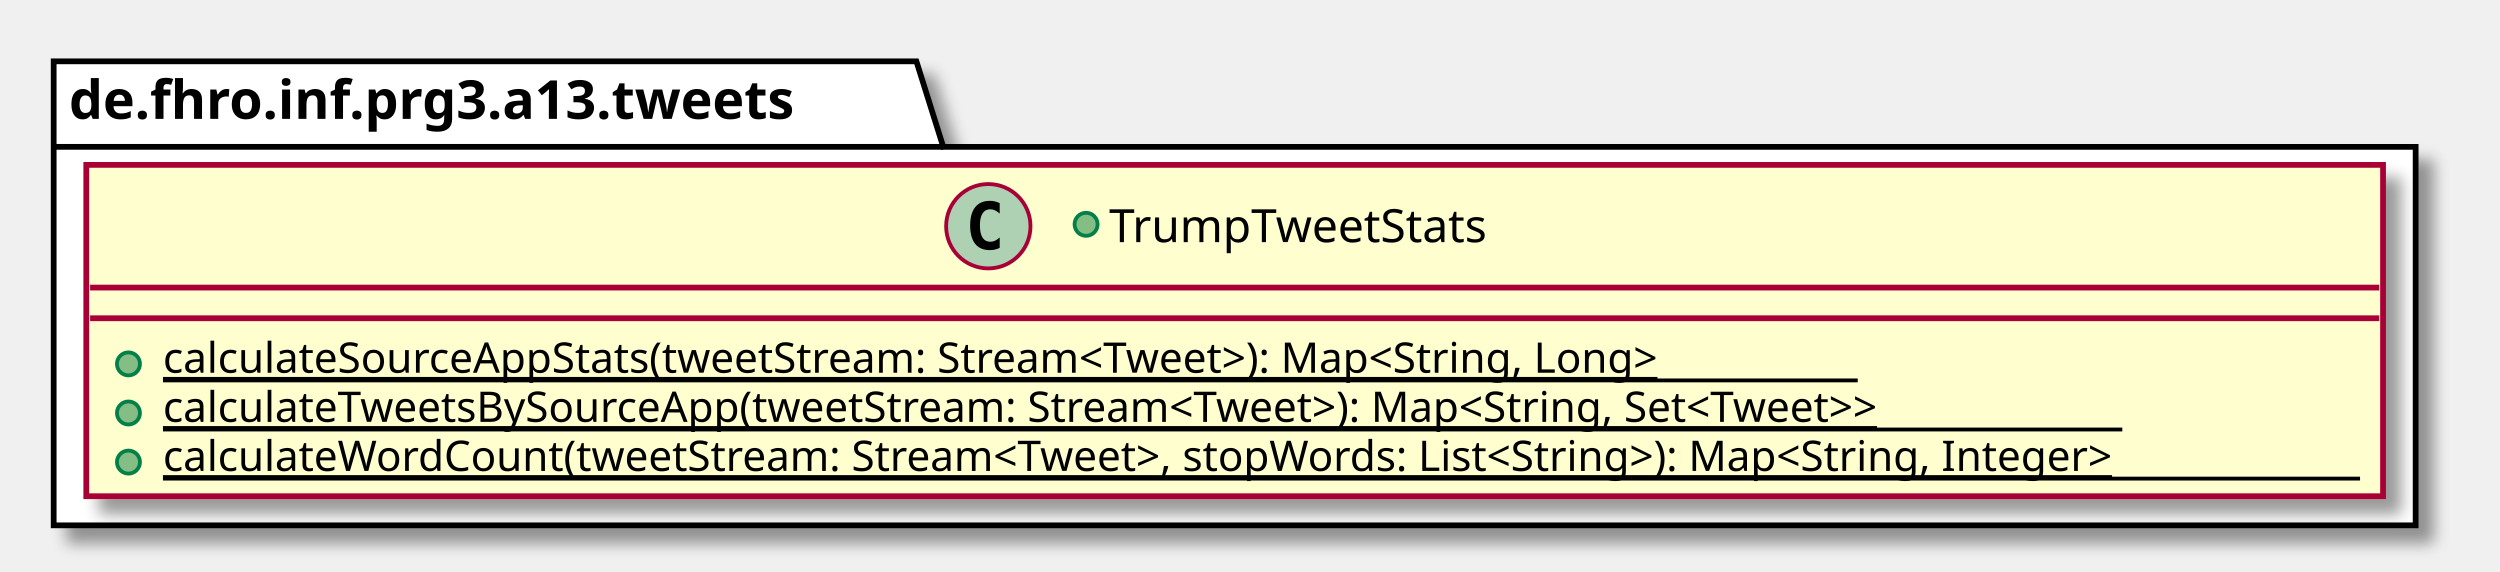
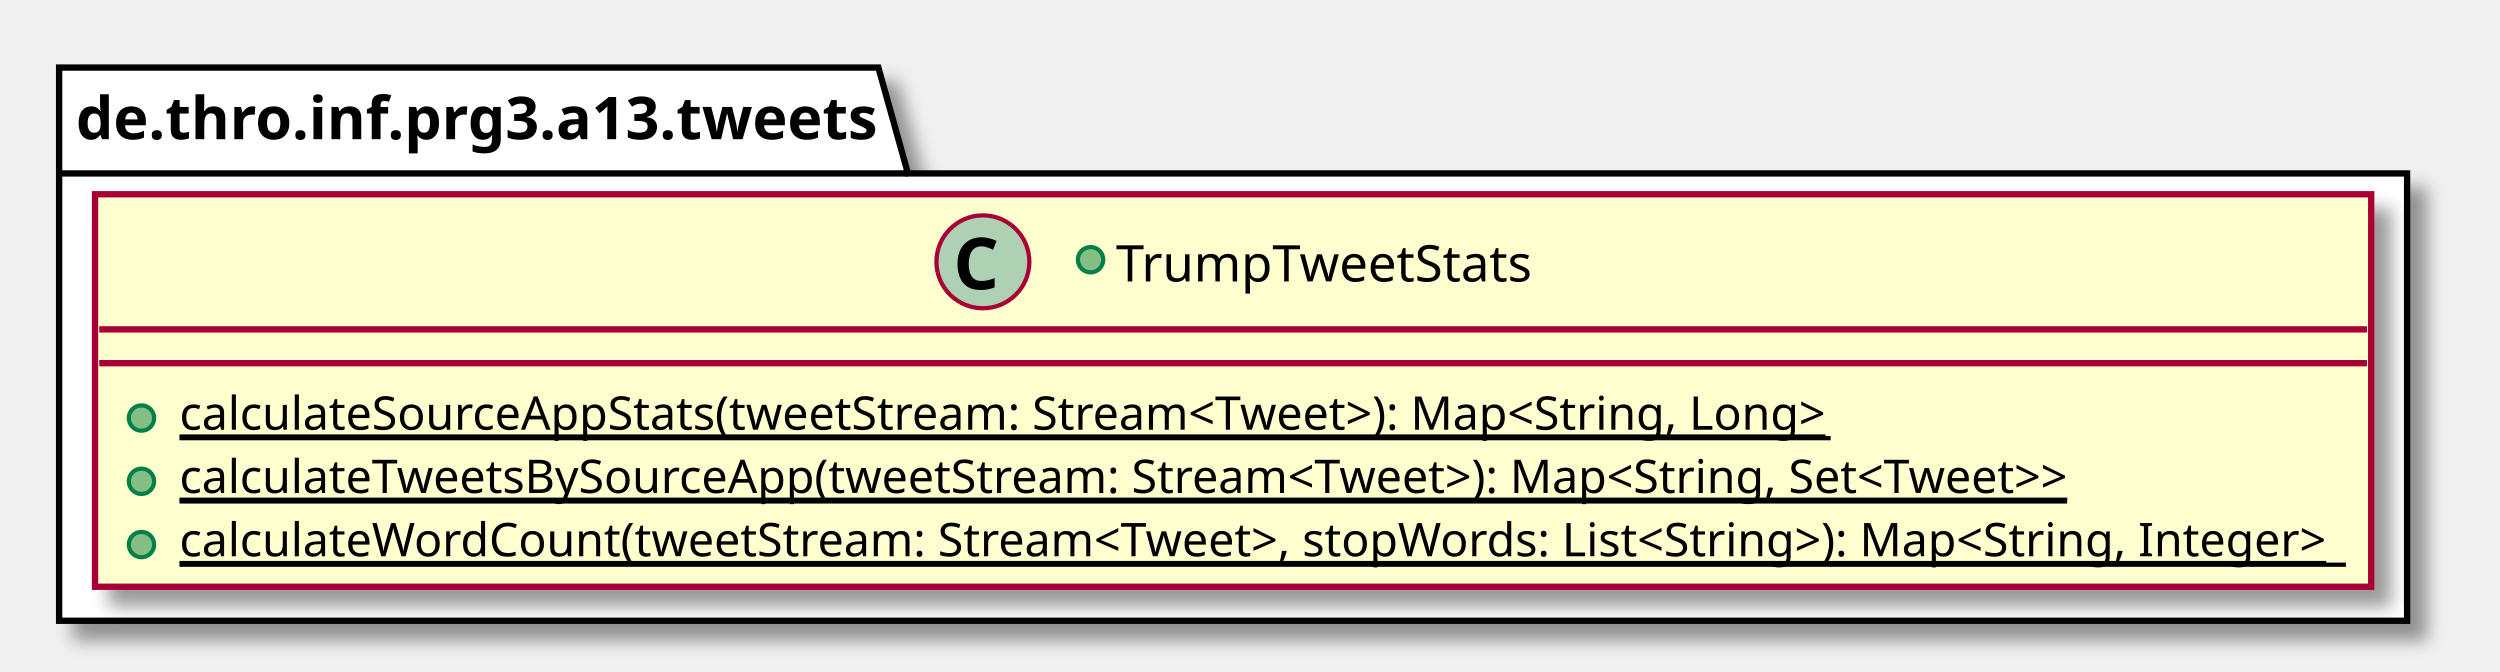
- <svg xmlns="http://www.w3.org/2000/svg" contentScriptType="application/ecmascript" contentStyleType="text/css" height="149px" preserveAspectRatio="none" style="width:652px;height:149px;" version="1.1" viewBox="0 0 652 149" width="652px" zoomAndPan="magnify">
+ <svg xmlns="http://www.w3.org/2000/svg" contentScriptType="application/ecmascript" contentStyleType="text/css" height="159px" preserveAspectRatio="none" style="width:592px;height:159px;" version="1.1" viewBox="0 0 592 159" width="592px" zoomAndPan="magnify">
  <defs>
-     <filter height="300%" id="fussuwyp9326j" width="300%" x="-1" y="-1">
+     <filter height="300%" id="f47nsduhvd255" width="300%" x="-1" y="-1">
      <feGaussianBlur result="blurOut" stdDeviation="2.0" />
      <feColorMatrix in="blurOut" result="blurOut2" type="matrix" values="0 0 0 0 0 0 0 0 0 0 0 0 0 0 0 0 0 0 .4 0" />
      <feOffset dx="4.0" dy="4.0" in="blurOut2" result="blurOut3" />
      <feBlend in="SourceGraphic" in2="blurOut3" mode="normal" />
    </filter>
  </defs>
  <g>
-     <polygon fill="#FFFFFF" filter="url(#fussuwyp9326j)" points="14,16,239,16,246,38.297,630,38.297,630,137,14,137,14,16" style="stroke: #000000; stroke-width: 1.5;" />
-     <line style="stroke: #000000; stroke-width: 1.5;" x1="14" x2="246" y1="38.297" y2="38.297" />
-     <text fill="#000000" font-family="sans-serif" font-size="14" font-weight="bold" lengthAdjust="spacingAndGlyphs" textLength="219" x="18" y="30.995">de.fhro.inf.prg3.a13.tweets</text>
-     <rect fill="#FEFECE" filter="url(#fussuwyp9326j)" height="86.414" id="TrumpTweetStats" style="stroke: #A80036; stroke-width: 1.5;" width="599" x="22.5" y="43" />
-     <ellipse cx="257.75" cy="59" fill="#ADD1B2" rx="11" ry="11" style="stroke: #A80036; stroke-width: 1.0;" />
-     <path d="M260.719,64.641 Q260.141,64.938 259.5,65.078 Q258.859,65.234 258.156,65.234 Q255.656,65.234 254.328,63.594 Q253.016,61.938 253.016,58.812 Q253.016,55.688 254.328,54.031 Q255.656,52.375 258.156,52.375 Q258.859,52.375 259.5,52.531 Q260.156,52.688 260.719,52.984 L260.719,55.703 Q260.094,55.125 259.5,54.859 Q258.906,54.578 258.281,54.578 Q256.938,54.578 256.25,55.656 Q255.562,56.719 255.562,58.812 Q255.562,60.906 256.25,61.984 Q256.938,63.047 258.281,63.047 Q258.906,63.047 259.5,62.781 Q260.094,62.5 260.719,61.922 L260.719,64.641 Z " />
-     <ellipse cx="283.25" cy="58.5" fill="#84BE84" rx="3" ry="3" style="stroke: #038048; stroke-width: 1.0;" />
-     <text fill="#000000" font-family="sans-serif" font-size="12" lengthAdjust="spacingAndGlyphs" textLength="109" x="289.25" y="63.154">TrumpTweetStats</text>
-     <line style="stroke: #A80036; stroke-width: 1.5;" x1="23.5" x2="620.5" y1="75" y2="75" />
-     <line style="stroke: #A80036; stroke-width: 1.5;" x1="23.5" x2="620.5" y1="83" y2="83" />
-     <ellipse cx="33.5" cy="94.902" fill="#84BE84" rx="3" ry="3" style="stroke: #038048; stroke-width: 1.0;" />
-     <text fill="#000000" font-family="sans-serif" font-size="11" lengthAdjust="spacingAndGlyphs" text-decoration="underline" textLength="442" x="42.5" y="97.21">calculateSourceAppStats(tweetStream: Stream&lt;Tweet&gt;): Map&lt;String, Long&gt;</text>
-     <line style="stroke: #000000; stroke-width: 1.0;" x1="42.5" x2="484.5" y1="99.21" y2="99.21" />
-     <ellipse cx="33.5" cy="107.707" fill="#84BE84" rx="3" ry="3" style="stroke: #038048; stroke-width: 1.0;" />
-     <text fill="#000000" font-family="sans-serif" font-size="11" lengthAdjust="spacingAndGlyphs" text-decoration="underline" textLength="511" x="42.5" y="110.015">calculateTweetsBySourceApp(tweetStream: Stream&lt;Tweet&gt;): Map&lt;String, Set&lt;Tweet&gt;&gt;</text>
-     <line style="stroke: #000000; stroke-width: 1.0;" x1="42.5" x2="553.5" y1="112.015" y2="112.015" />
-     <ellipse cx="33.5" cy="120.512" fill="#84BE84" rx="3" ry="3" style="stroke: #038048; stroke-width: 1.0;" />
-     <text fill="#000000" font-family="sans-serif" font-size="11" lengthAdjust="spacingAndGlyphs" text-decoration="underline" textLength="573" x="42.5" y="122.82">calculateWordCount(tweetStream: Stream&lt;Tweet&gt;, stopWords: List&lt;String&gt;): Map&lt;String, Integer&gt;</text>
-     <line style="stroke: #000000; stroke-width: 1.0;" x1="42.5" x2="615.5" y1="124.82" y2="124.82" />
+     <polygon fill="#FFFFFF" filter="url(#f47nsduhvd255)" points="14,16,208,16,215,41.068,570,41.068,570,147,14,147,14,16" style="stroke: #000000; stroke-width: 1.5;" />
+     <line style="stroke: #000000; stroke-width: 1.5;" x1="14" x2="215" y1="41.068" y2="41.068" />
+     <text fill="#000000" font-family="sans-serif" font-size="14" font-weight="bold" lengthAdjust="spacingAndGlyphs" textLength="188" x="18" y="32.966">de.thro.inf.prg3.a13.tweets</text>
+     <rect fill="#FEFECE" filter="url(#f47nsduhvd255)" height="92.946" id="TrumpTweetStats" style="stroke: #A80036; stroke-width: 1.5;" width="539" x="22.5" y="46" />
+     <ellipse cx="232.75" cy="62" fill="#ADD1B2" rx="11" ry="11" style="stroke: #A80036; stroke-width: 1.0;" />
+     <path d="M232.438,58.328 Q230.953,58.328 230.172,59.438 Q229.391,60.547 229.391,62.469 Q229.391,64.406 230.109,65.469 Q230.828,66.531 232.438,66.531 Q233.172,66.531 233.906,66.359 Q234.656,66.188 235.531,65.875 L235.531,68.047 Q234.719,68.359 233.938,68.516 Q233.156,68.672 232.188,68.672 Q230.328,68.672 229.109,67.906 Q227.891,67.125 227.312,65.719 Q226.734,64.312 226.734,62.453 Q226.734,60.609 227.391,59.203 Q228.062,57.797 229.328,57 Q230.594,56.188 232.438,56.188 Q233.328,56.188 234.234,56.422 Q235.156,56.656 235.984,57.047 L235.156,59.141 Q234.469,58.812 233.781,58.578 Q233.094,58.328 232.438,58.328 Z " />
+     <ellipse cx="258.25" cy="61.5" fill="#84BE84" rx="3" ry="3" style="stroke: #038048; stroke-width: 1.0;" />
+     <text fill="#000000" font-family="sans-serif" font-size="12" lengthAdjust="spacingAndGlyphs" textLength="99" x="264.25" y="66.656">TrumpTweetStats</text>
+     <line style="stroke: #A80036; stroke-width: 1.5;" x1="23.5" x2="560.5" y1="78" y2="78" />
+     <line style="stroke: #A80036; stroke-width: 1.5;" x1="23.5" x2="560.5" y1="86" y2="86" />
+     <ellipse cx="33.5" cy="98.991" fill="#84BE84" rx="3" ry="3" style="stroke: #038048; stroke-width: 1.0;" />
+     <text fill="#000000" font-family="sans-serif" font-size="11" lengthAdjust="spacingAndGlyphs" text-decoration="underline" textLength="391" x="42.5" y="101.759">calculateSourceAppStats(tweetStream: Stream&lt;Tweet&gt;): Map&lt;String, Long&gt;</text>
+     <line style="stroke: #000000; stroke-width: 1.0;" x1="42.5" x2="433.5" y1="103.759" y2="103.759" />
+     <ellipse cx="33.5" cy="113.973" fill="#84BE84" rx="3" ry="3" style="stroke: #038048; stroke-width: 1.0;" />
+     <text fill="#000000" font-family="sans-serif" font-size="11" lengthAdjust="spacingAndGlyphs" text-decoration="underline" textLength="447" x="42.5" y="116.741">calculateTweetsBySourceApp(tweetStream: Stream&lt;Tweet&gt;): Map&lt;String, Set&lt;Tweet&gt;&gt;</text>
+     <line style="stroke: #000000; stroke-width: 1.0;" x1="42.5" x2="489.5" y1="118.741" y2="118.741" />
+     <ellipse cx="33.5" cy="128.955" fill="#84BE84" rx="3" ry="3" style="stroke: #038048; stroke-width: 1.0;" />
+     <text fill="#000000" font-family="sans-serif" font-size="11" lengthAdjust="spacingAndGlyphs" text-decoration="underline" textLength="513" x="42.5" y="131.723">calculateWordCount(tweetStream: Stream&lt;Tweet&gt;, stopWords: List&lt;String&gt;): Map&lt;String, Integer&gt;</text>
+     <line style="stroke: #000000; stroke-width: 1.0;" x1="42.5" x2="555.5" y1="133.723" y2="133.723" />
  </g>
</svg>
